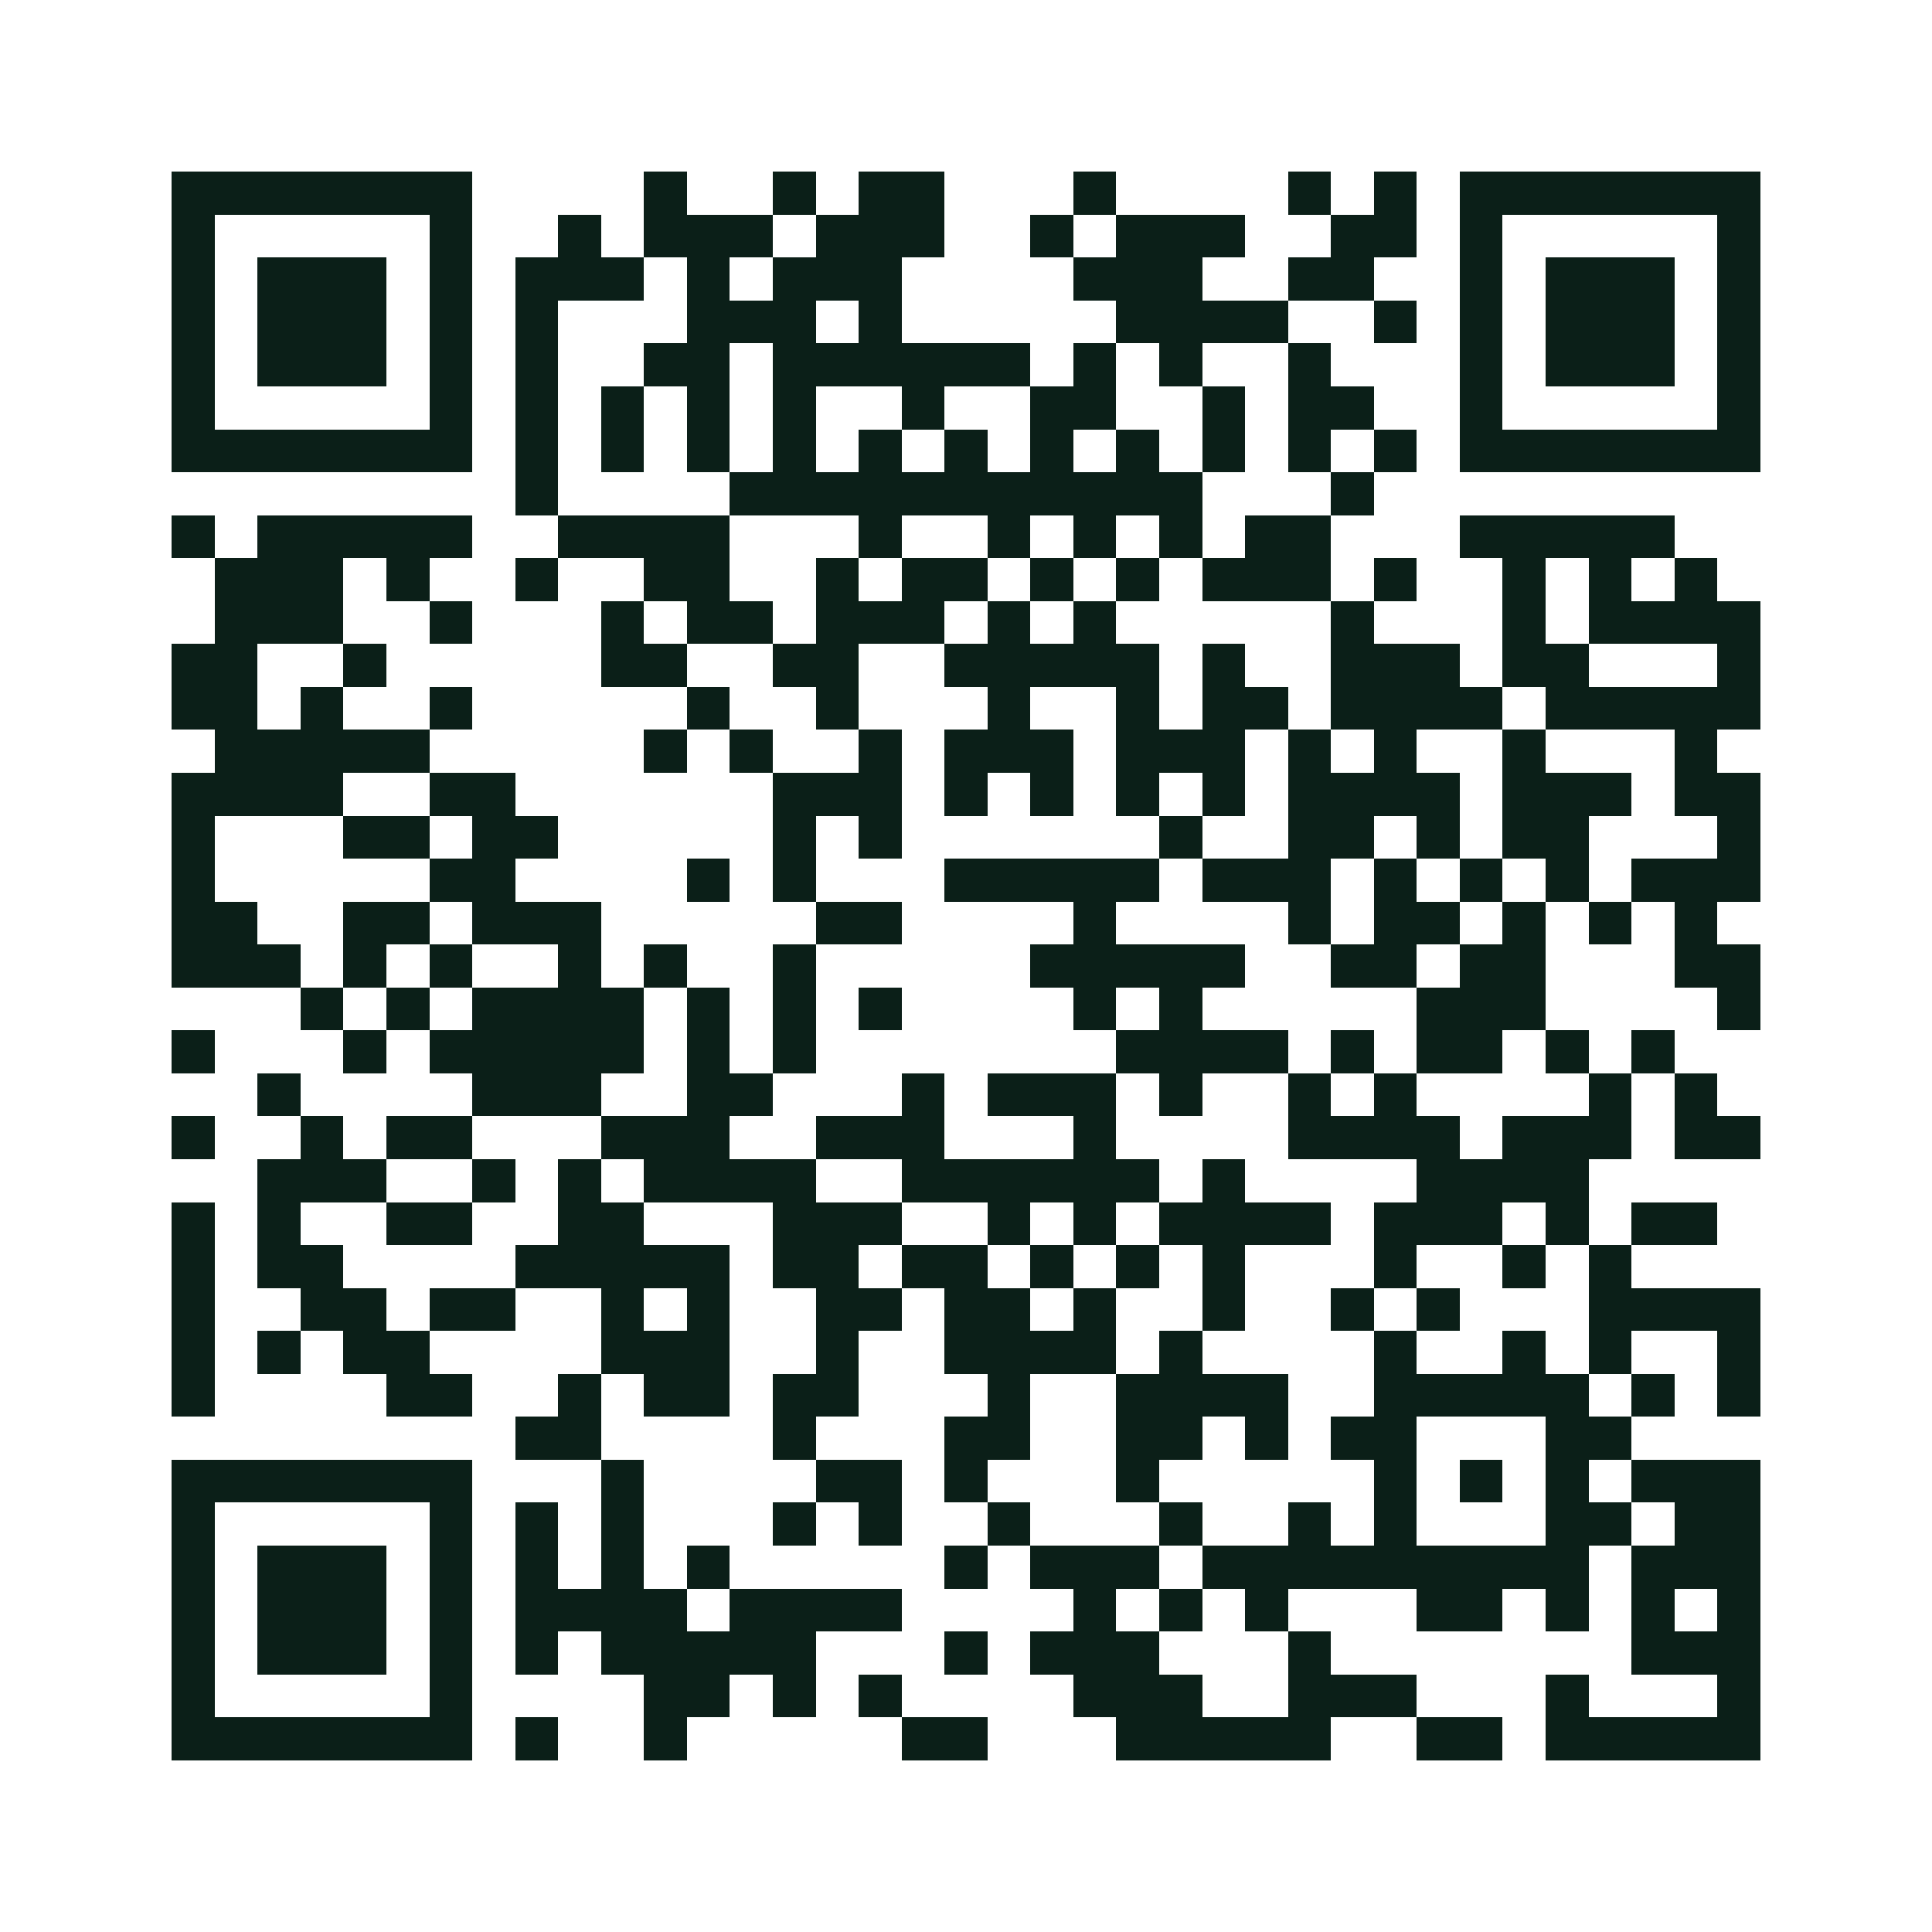
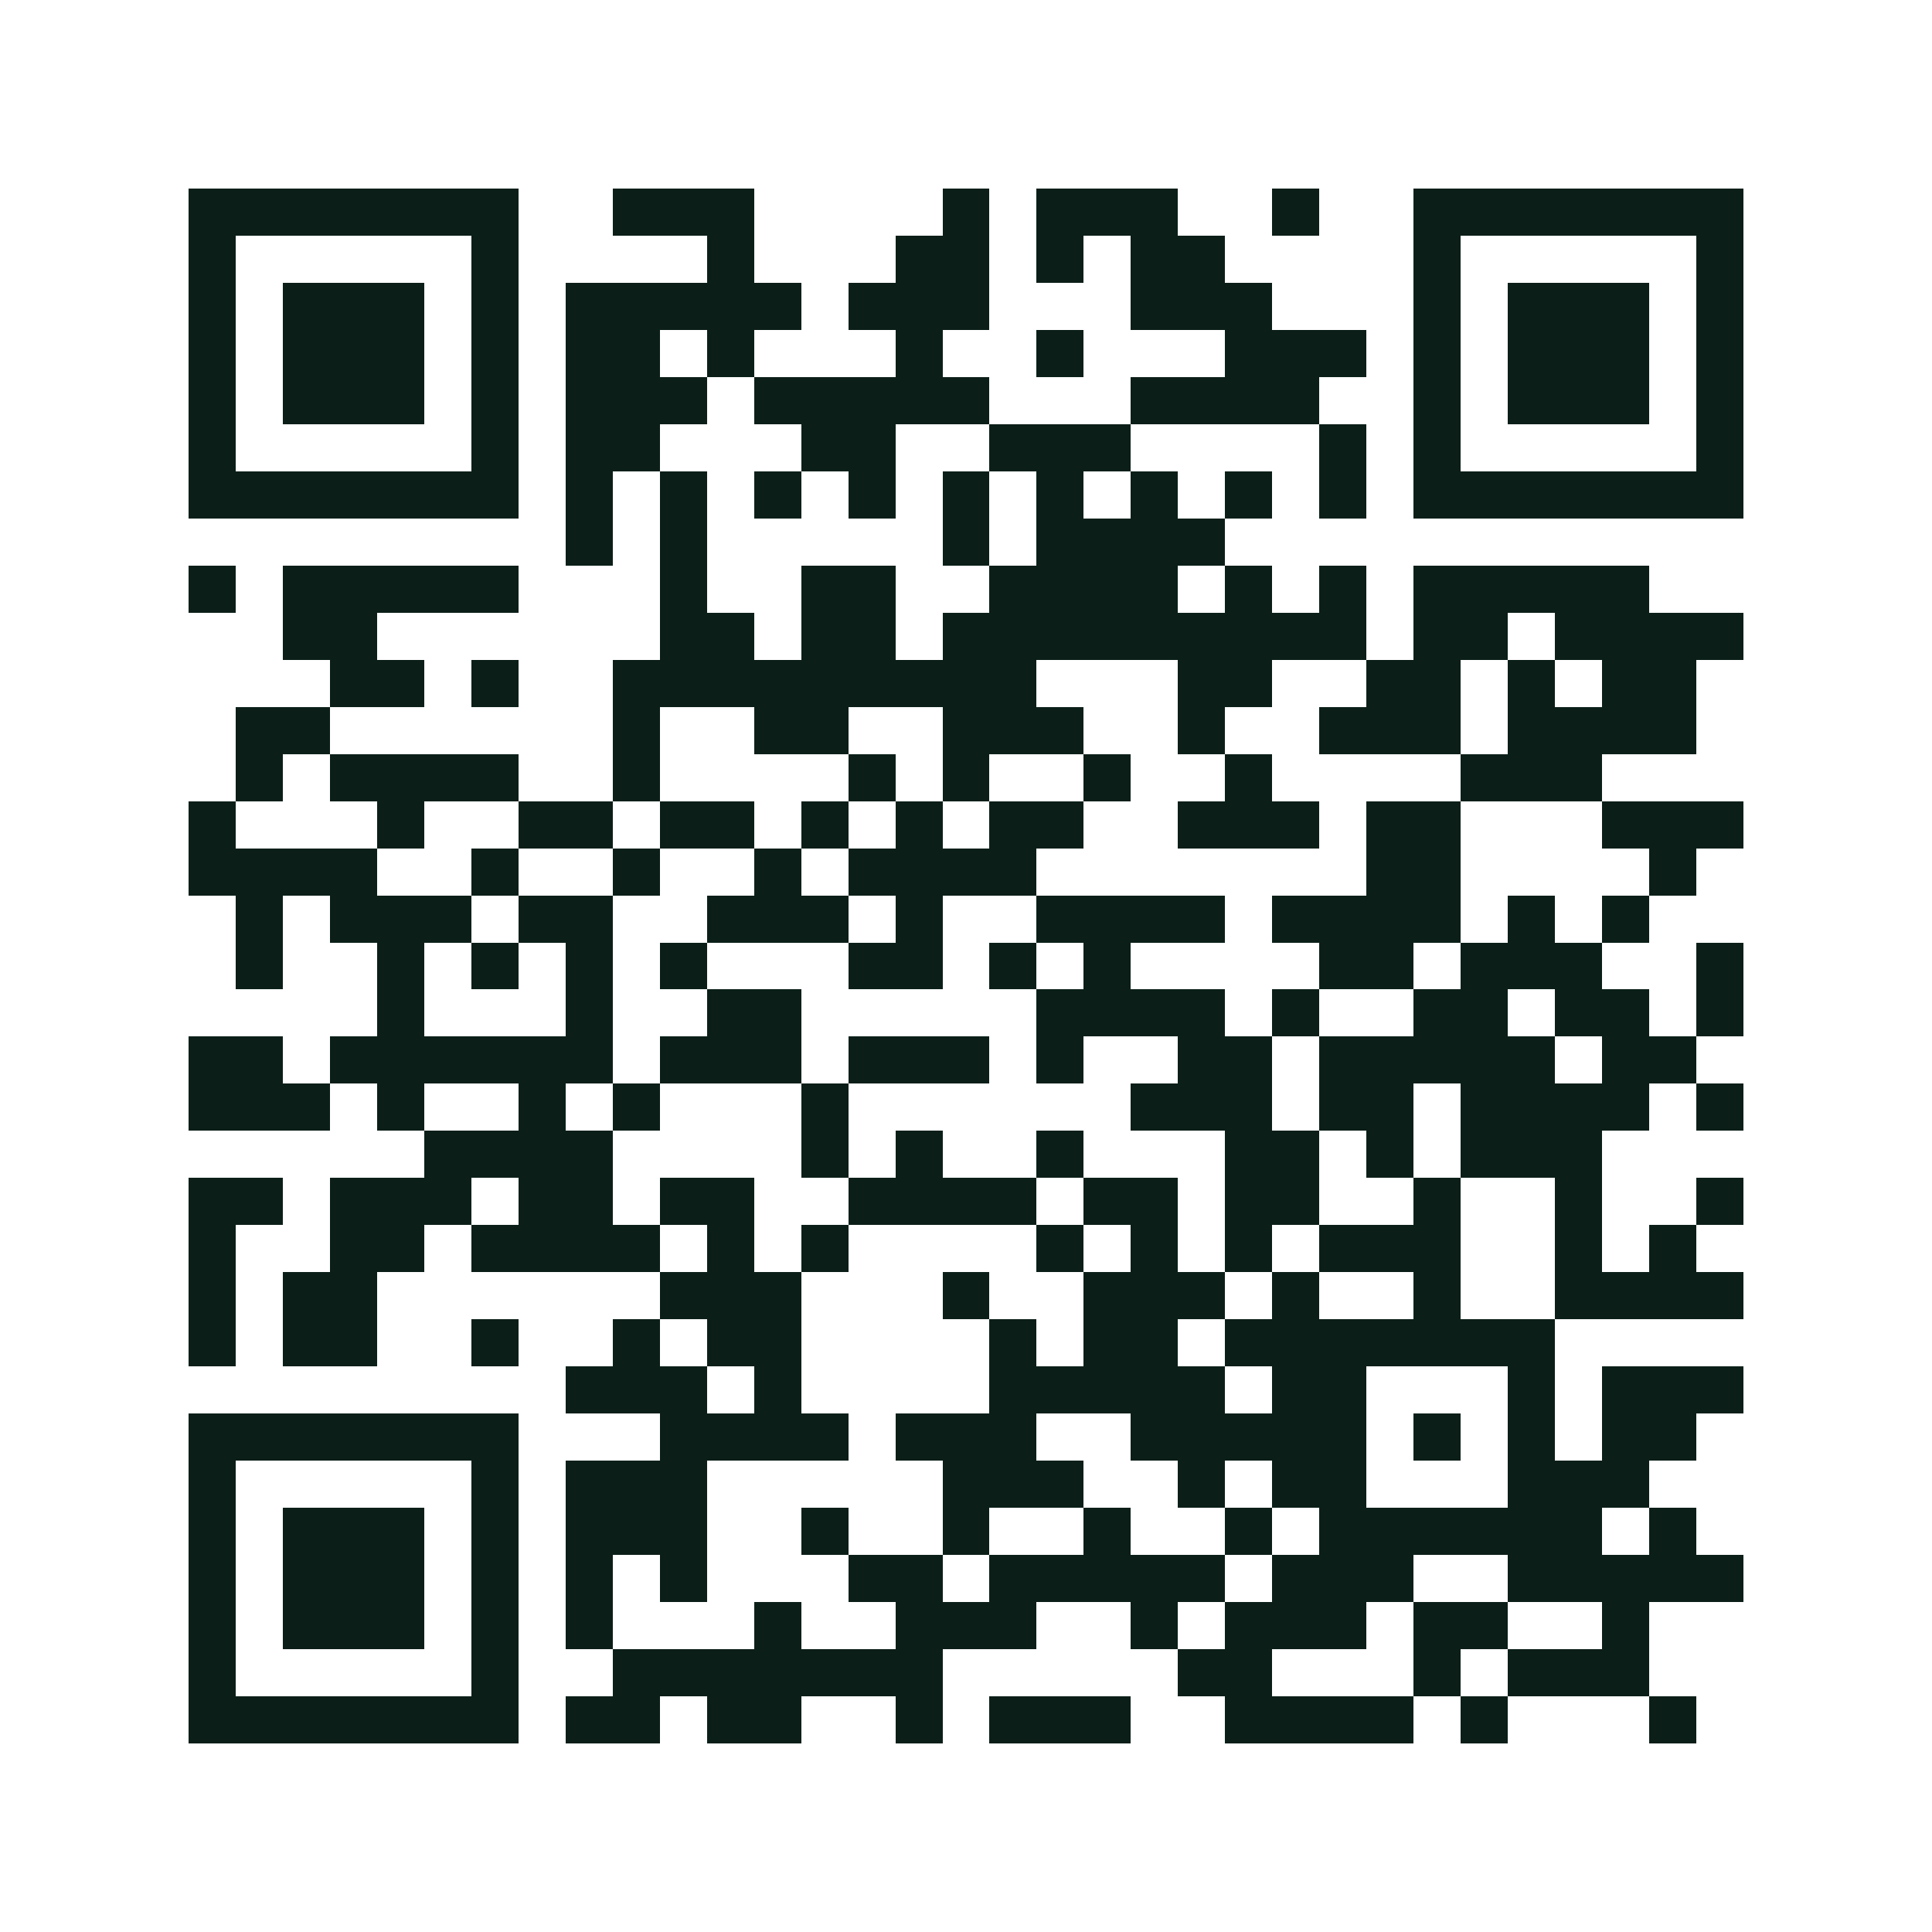
- <svg xmlns="http://www.w3.org/2000/svg" width="1200" height="1200" viewBox="0 0 45 45" shape-rendering="crispEdges">
-   <rect width="45" height="45" fill="#ffffff" />
-   <path d="M4,4h1v1h-1zM5,4h1v1h-1zM6,4h1v1h-1zM7,4h1v1h-1zM8,4h1v1h-1zM9,4h1v1h-1zM10,4h1v1h-1zM15,4h1v1h-1zM18,4h1v1h-1zM20,4h1v1h-1zM21,4h1v1h-1zM25,4h1v1h-1zM30,4h1v1h-1zM32,4h1v1h-1zM34,4h1v1h-1zM35,4h1v1h-1zM36,4h1v1h-1zM37,4h1v1h-1zM38,4h1v1h-1zM39,4h1v1h-1zM40,4h1v1h-1zM4,5h1v1h-1zM10,5h1v1h-1zM13,5h1v1h-1zM15,5h1v1h-1zM16,5h1v1h-1zM17,5h1v1h-1zM19,5h1v1h-1zM20,5h1v1h-1zM21,5h1v1h-1zM24,5h1v1h-1zM26,5h1v1h-1zM27,5h1v1h-1zM28,5h1v1h-1zM31,5h1v1h-1zM32,5h1v1h-1zM34,5h1v1h-1zM40,5h1v1h-1zM4,6h1v1h-1zM6,6h1v1h-1zM7,6h1v1h-1zM8,6h1v1h-1zM10,6h1v1h-1zM12,6h1v1h-1zM13,6h1v1h-1zM14,6h1v1h-1zM16,6h1v1h-1zM18,6h1v1h-1zM19,6h1v1h-1zM20,6h1v1h-1zM25,6h1v1h-1zM26,6h1v1h-1zM27,6h1v1h-1zM30,6h1v1h-1zM31,6h1v1h-1zM34,6h1v1h-1zM36,6h1v1h-1zM37,6h1v1h-1zM38,6h1v1h-1zM40,6h1v1h-1zM4,7h1v1h-1zM6,7h1v1h-1zM7,7h1v1h-1zM8,7h1v1h-1zM10,7h1v1h-1zM12,7h1v1h-1zM16,7h1v1h-1zM17,7h1v1h-1zM18,7h1v1h-1zM20,7h1v1h-1zM26,7h1v1h-1zM27,7h1v1h-1zM28,7h1v1h-1zM29,7h1v1h-1zM32,7h1v1h-1zM34,7h1v1h-1zM36,7h1v1h-1zM37,7h1v1h-1zM38,7h1v1h-1zM40,7h1v1h-1zM4,8h1v1h-1zM6,8h1v1h-1zM7,8h1v1h-1zM8,8h1v1h-1zM10,8h1v1h-1zM12,8h1v1h-1zM15,8h1v1h-1zM16,8h1v1h-1zM18,8h1v1h-1zM19,8h1v1h-1zM20,8h1v1h-1zM21,8h1v1h-1zM22,8h1v1h-1zM23,8h1v1h-1zM25,8h1v1h-1zM27,8h1v1h-1zM30,8h1v1h-1zM34,8h1v1h-1zM36,8h1v1h-1zM37,8h1v1h-1zM38,8h1v1h-1zM40,8h1v1h-1zM4,9h1v1h-1zM10,9h1v1h-1zM12,9h1v1h-1zM14,9h1v1h-1zM16,9h1v1h-1zM18,9h1v1h-1zM21,9h1v1h-1zM24,9h1v1h-1zM25,9h1v1h-1zM28,9h1v1h-1zM30,9h1v1h-1zM31,9h1v1h-1zM34,9h1v1h-1zM40,9h1v1h-1zM4,10h1v1h-1zM5,10h1v1h-1zM6,10h1v1h-1zM7,10h1v1h-1zM8,10h1v1h-1zM9,10h1v1h-1zM10,10h1v1h-1zM12,10h1v1h-1zM14,10h1v1h-1zM16,10h1v1h-1zM18,10h1v1h-1zM20,10h1v1h-1zM22,10h1v1h-1zM24,10h1v1h-1zM26,10h1v1h-1zM28,10h1v1h-1zM30,10h1v1h-1zM32,10h1v1h-1zM34,10h1v1h-1zM35,10h1v1h-1zM36,10h1v1h-1zM37,10h1v1h-1zM38,10h1v1h-1zM39,10h1v1h-1zM40,10h1v1h-1zM12,11h1v1h-1zM17,11h1v1h-1zM18,11h1v1h-1zM19,11h1v1h-1zM20,11h1v1h-1zM21,11h1v1h-1zM22,11h1v1h-1zM23,11h1v1h-1zM24,11h1v1h-1zM25,11h1v1h-1zM26,11h1v1h-1zM27,11h1v1h-1zM31,11h1v1h-1zM4,12h1v1h-1zM6,12h1v1h-1zM7,12h1v1h-1zM8,12h1v1h-1zM9,12h1v1h-1zM10,12h1v1h-1zM13,12h1v1h-1zM14,12h1v1h-1zM15,12h1v1h-1zM16,12h1v1h-1zM20,12h1v1h-1zM23,12h1v1h-1zM25,12h1v1h-1zM27,12h1v1h-1zM29,12h1v1h-1zM30,12h1v1h-1zM34,12h1v1h-1zM35,12h1v1h-1zM36,12h1v1h-1zM37,12h1v1h-1zM38,12h1v1h-1zM5,13h1v1h-1zM6,13h1v1h-1zM7,13h1v1h-1zM9,13h1v1h-1zM12,13h1v1h-1zM15,13h1v1h-1zM16,13h1v1h-1zM19,13h1v1h-1zM21,13h1v1h-1zM22,13h1v1h-1zM24,13h1v1h-1zM26,13h1v1h-1zM28,13h1v1h-1zM29,13h1v1h-1zM30,13h1v1h-1zM32,13h1v1h-1zM35,13h1v1h-1zM37,13h1v1h-1zM39,13h1v1h-1zM5,14h1v1h-1zM6,14h1v1h-1zM7,14h1v1h-1zM10,14h1v1h-1zM14,14h1v1h-1zM16,14h1v1h-1zM17,14h1v1h-1zM19,14h1v1h-1zM20,14h1v1h-1zM21,14h1v1h-1zM23,14h1v1h-1zM25,14h1v1h-1zM31,14h1v1h-1zM35,14h1v1h-1zM37,14h1v1h-1zM38,14h1v1h-1zM39,14h1v1h-1zM40,14h1v1h-1zM4,15h1v1h-1zM5,15h1v1h-1zM8,15h1v1h-1zM14,15h1v1h-1zM15,15h1v1h-1zM18,15h1v1h-1zM19,15h1v1h-1zM22,15h1v1h-1zM23,15h1v1h-1zM24,15h1v1h-1zM25,15h1v1h-1zM26,15h1v1h-1zM28,15h1v1h-1zM31,15h1v1h-1zM32,15h1v1h-1zM33,15h1v1h-1zM35,15h1v1h-1zM36,15h1v1h-1zM40,15h1v1h-1zM4,16h1v1h-1zM5,16h1v1h-1zM7,16h1v1h-1zM10,16h1v1h-1zM16,16h1v1h-1zM19,16h1v1h-1zM23,16h1v1h-1zM26,16h1v1h-1zM28,16h1v1h-1zM29,16h1v1h-1zM31,16h1v1h-1zM32,16h1v1h-1zM33,16h1v1h-1zM34,16h1v1h-1zM36,16h1v1h-1zM37,16h1v1h-1zM38,16h1v1h-1zM39,16h1v1h-1zM40,16h1v1h-1zM5,17h1v1h-1zM6,17h1v1h-1zM7,17h1v1h-1zM8,17h1v1h-1zM9,17h1v1h-1zM15,17h1v1h-1zM17,17h1v1h-1zM20,17h1v1h-1zM22,17h1v1h-1zM23,17h1v1h-1zM24,17h1v1h-1zM26,17h1v1h-1zM27,17h1v1h-1zM28,17h1v1h-1zM30,17h1v1h-1zM32,17h1v1h-1zM35,17h1v1h-1zM39,17h1v1h-1zM4,18h1v1h-1zM5,18h1v1h-1zM6,18h1v1h-1zM7,18h1v1h-1zM10,18h1v1h-1zM11,18h1v1h-1zM18,18h1v1h-1zM19,18h1v1h-1zM20,18h1v1h-1zM22,18h1v1h-1zM24,18h1v1h-1zM26,18h1v1h-1zM28,18h1v1h-1zM30,18h1v1h-1zM31,18h1v1h-1zM32,18h1v1h-1zM33,18h1v1h-1zM35,18h1v1h-1zM36,18h1v1h-1zM37,18h1v1h-1zM39,18h1v1h-1zM40,18h1v1h-1zM4,19h1v1h-1zM8,19h1v1h-1zM9,19h1v1h-1zM11,19h1v1h-1zM12,19h1v1h-1zM18,19h1v1h-1zM20,19h1v1h-1zM27,19h1v1h-1zM30,19h1v1h-1zM31,19h1v1h-1zM33,19h1v1h-1zM35,19h1v1h-1zM36,19h1v1h-1zM40,19h1v1h-1zM4,20h1v1h-1zM10,20h1v1h-1zM11,20h1v1h-1zM16,20h1v1h-1zM18,20h1v1h-1zM22,20h1v1h-1zM23,20h1v1h-1zM24,20h1v1h-1zM25,20h1v1h-1zM26,20h1v1h-1zM28,20h1v1h-1zM29,20h1v1h-1zM30,20h1v1h-1zM32,20h1v1h-1zM34,20h1v1h-1zM36,20h1v1h-1zM38,20h1v1h-1zM39,20h1v1h-1zM40,20h1v1h-1zM4,21h1v1h-1zM5,21h1v1h-1zM8,21h1v1h-1zM9,21h1v1h-1zM11,21h1v1h-1zM12,21h1v1h-1zM13,21h1v1h-1zM19,21h1v1h-1zM20,21h1v1h-1zM25,21h1v1h-1zM30,21h1v1h-1zM32,21h1v1h-1zM33,21h1v1h-1zM35,21h1v1h-1zM37,21h1v1h-1zM39,21h1v1h-1zM4,22h1v1h-1zM5,22h1v1h-1zM6,22h1v1h-1zM8,22h1v1h-1zM10,22h1v1h-1zM13,22h1v1h-1zM15,22h1v1h-1zM18,22h1v1h-1zM24,22h1v1h-1zM25,22h1v1h-1zM26,22h1v1h-1zM27,22h1v1h-1zM28,22h1v1h-1zM31,22h1v1h-1zM32,22h1v1h-1zM34,22h1v1h-1zM35,22h1v1h-1zM39,22h1v1h-1zM40,22h1v1h-1zM7,23h1v1h-1zM9,23h1v1h-1zM11,23h1v1h-1zM12,23h1v1h-1zM13,23h1v1h-1zM14,23h1v1h-1zM16,23h1v1h-1zM18,23h1v1h-1zM20,23h1v1h-1zM25,23h1v1h-1zM27,23h1v1h-1zM33,23h1v1h-1zM34,23h1v1h-1zM35,23h1v1h-1zM40,23h1v1h-1zM4,24h1v1h-1zM8,24h1v1h-1zM10,24h1v1h-1zM11,24h1v1h-1zM12,24h1v1h-1zM13,24h1v1h-1zM14,24h1v1h-1zM16,24h1v1h-1zM18,24h1v1h-1zM26,24h1v1h-1zM27,24h1v1h-1zM28,24h1v1h-1zM29,24h1v1h-1zM31,24h1v1h-1zM33,24h1v1h-1zM34,24h1v1h-1zM36,24h1v1h-1zM38,24h1v1h-1zM6,25h1v1h-1zM11,25h1v1h-1zM12,25h1v1h-1zM13,25h1v1h-1zM16,25h1v1h-1zM17,25h1v1h-1zM21,25h1v1h-1zM23,25h1v1h-1zM24,25h1v1h-1zM25,25h1v1h-1zM27,25h1v1h-1zM30,25h1v1h-1zM32,25h1v1h-1zM37,25h1v1h-1zM39,25h1v1h-1zM4,26h1v1h-1zM7,26h1v1h-1zM9,26h1v1h-1zM10,26h1v1h-1zM14,26h1v1h-1zM15,26h1v1h-1zM16,26h1v1h-1zM19,26h1v1h-1zM20,26h1v1h-1zM21,26h1v1h-1zM25,26h1v1h-1zM30,26h1v1h-1zM31,26h1v1h-1zM32,26h1v1h-1zM33,26h1v1h-1zM35,26h1v1h-1zM36,26h1v1h-1zM37,26h1v1h-1zM39,26h1v1h-1zM40,26h1v1h-1zM6,27h1v1h-1zM7,27h1v1h-1zM8,27h1v1h-1zM11,27h1v1h-1zM13,27h1v1h-1zM15,27h1v1h-1zM16,27h1v1h-1zM17,27h1v1h-1zM18,27h1v1h-1zM21,27h1v1h-1zM22,27h1v1h-1zM23,27h1v1h-1zM24,27h1v1h-1zM25,27h1v1h-1zM26,27h1v1h-1zM28,27h1v1h-1zM33,27h1v1h-1zM34,27h1v1h-1zM35,27h1v1h-1zM36,27h1v1h-1zM4,28h1v1h-1zM6,28h1v1h-1zM9,28h1v1h-1zM10,28h1v1h-1zM13,28h1v1h-1zM14,28h1v1h-1zM18,28h1v1h-1zM19,28h1v1h-1zM20,28h1v1h-1zM23,28h1v1h-1zM25,28h1v1h-1zM27,28h1v1h-1zM28,28h1v1h-1zM29,28h1v1h-1zM30,28h1v1h-1zM32,28h1v1h-1zM33,28h1v1h-1zM34,28h1v1h-1zM36,28h1v1h-1zM38,28h1v1h-1zM39,28h1v1h-1zM4,29h1v1h-1zM6,29h1v1h-1zM7,29h1v1h-1zM12,29h1v1h-1zM13,29h1v1h-1zM14,29h1v1h-1zM15,29h1v1h-1zM16,29h1v1h-1zM18,29h1v1h-1zM19,29h1v1h-1zM21,29h1v1h-1zM22,29h1v1h-1zM24,29h1v1h-1zM26,29h1v1h-1zM28,29h1v1h-1zM32,29h1v1h-1zM35,29h1v1h-1zM37,29h1v1h-1zM4,30h1v1h-1zM7,30h1v1h-1zM8,30h1v1h-1zM10,30h1v1h-1zM11,30h1v1h-1zM14,30h1v1h-1zM16,30h1v1h-1zM19,30h1v1h-1zM20,30h1v1h-1zM22,30h1v1h-1zM23,30h1v1h-1zM25,30h1v1h-1zM28,30h1v1h-1zM31,30h1v1h-1zM33,30h1v1h-1zM37,30h1v1h-1zM38,30h1v1h-1zM39,30h1v1h-1zM40,30h1v1h-1zM4,31h1v1h-1zM6,31h1v1h-1zM8,31h1v1h-1zM9,31h1v1h-1zM14,31h1v1h-1zM15,31h1v1h-1zM16,31h1v1h-1zM19,31h1v1h-1zM22,31h1v1h-1zM23,31h1v1h-1zM24,31h1v1h-1zM25,31h1v1h-1zM27,31h1v1h-1zM32,31h1v1h-1zM35,31h1v1h-1zM37,31h1v1h-1zM40,31h1v1h-1zM4,32h1v1h-1zM9,32h1v1h-1zM10,32h1v1h-1zM13,32h1v1h-1zM15,32h1v1h-1zM16,32h1v1h-1zM18,32h1v1h-1zM19,32h1v1h-1zM23,32h1v1h-1zM26,32h1v1h-1zM27,32h1v1h-1zM28,32h1v1h-1zM29,32h1v1h-1zM32,32h1v1h-1zM33,32h1v1h-1zM34,32h1v1h-1zM35,32h1v1h-1zM36,32h1v1h-1zM38,32h1v1h-1zM40,32h1v1h-1zM12,33h1v1h-1zM13,33h1v1h-1zM18,33h1v1h-1zM22,33h1v1h-1zM23,33h1v1h-1zM26,33h1v1h-1zM27,33h1v1h-1zM29,33h1v1h-1zM31,33h1v1h-1zM32,33h1v1h-1zM36,33h1v1h-1zM37,33h1v1h-1zM4,34h1v1h-1zM5,34h1v1h-1zM6,34h1v1h-1zM7,34h1v1h-1zM8,34h1v1h-1zM9,34h1v1h-1zM10,34h1v1h-1zM14,34h1v1h-1zM19,34h1v1h-1zM20,34h1v1h-1zM22,34h1v1h-1zM26,34h1v1h-1zM32,34h1v1h-1zM34,34h1v1h-1zM36,34h1v1h-1zM38,34h1v1h-1zM39,34h1v1h-1zM40,34h1v1h-1zM4,35h1v1h-1zM10,35h1v1h-1zM12,35h1v1h-1zM14,35h1v1h-1zM18,35h1v1h-1zM20,35h1v1h-1zM23,35h1v1h-1zM27,35h1v1h-1zM30,35h1v1h-1zM32,35h1v1h-1zM36,35h1v1h-1zM37,35h1v1h-1zM39,35h1v1h-1zM40,35h1v1h-1zM4,36h1v1h-1zM6,36h1v1h-1zM7,36h1v1h-1zM8,36h1v1h-1zM10,36h1v1h-1zM12,36h1v1h-1zM14,36h1v1h-1zM16,36h1v1h-1zM22,36h1v1h-1zM24,36h1v1h-1zM25,36h1v1h-1zM26,36h1v1h-1zM28,36h1v1h-1zM29,36h1v1h-1zM30,36h1v1h-1zM31,36h1v1h-1zM32,36h1v1h-1zM33,36h1v1h-1zM34,36h1v1h-1zM35,36h1v1h-1zM36,36h1v1h-1zM38,36h1v1h-1zM39,36h1v1h-1zM40,36h1v1h-1zM4,37h1v1h-1zM6,37h1v1h-1zM7,37h1v1h-1zM8,37h1v1h-1zM10,37h1v1h-1zM12,37h1v1h-1zM13,37h1v1h-1zM14,37h1v1h-1zM15,37h1v1h-1zM17,37h1v1h-1zM18,37h1v1h-1zM19,37h1v1h-1zM20,37h1v1h-1zM25,37h1v1h-1zM27,37h1v1h-1zM29,37h1v1h-1zM33,37h1v1h-1zM34,37h1v1h-1zM36,37h1v1h-1zM38,37h1v1h-1zM40,37h1v1h-1zM4,38h1v1h-1zM6,38h1v1h-1zM7,38h1v1h-1zM8,38h1v1h-1zM10,38h1v1h-1zM12,38h1v1h-1zM14,38h1v1h-1zM15,38h1v1h-1zM16,38h1v1h-1zM17,38h1v1h-1zM18,38h1v1h-1zM22,38h1v1h-1zM24,38h1v1h-1zM25,38h1v1h-1zM26,38h1v1h-1zM30,38h1v1h-1zM38,38h1v1h-1zM39,38h1v1h-1zM40,38h1v1h-1zM4,39h1v1h-1zM10,39h1v1h-1zM15,39h1v1h-1zM16,39h1v1h-1zM18,39h1v1h-1zM20,39h1v1h-1zM25,39h1v1h-1zM26,39h1v1h-1zM27,39h1v1h-1zM30,39h1v1h-1zM31,39h1v1h-1zM32,39h1v1h-1zM36,39h1v1h-1zM40,39h1v1h-1zM4,40h1v1h-1zM5,40h1v1h-1zM6,40h1v1h-1zM7,40h1v1h-1zM8,40h1v1h-1zM9,40h1v1h-1zM10,40h1v1h-1zM12,40h1v1h-1zM15,40h1v1h-1zM21,40h1v1h-1zM22,40h1v1h-1zM26,40h1v1h-1zM27,40h1v1h-1zM28,40h1v1h-1zM29,40h1v1h-1zM30,40h1v1h-1zM33,40h1v1h-1zM34,40h1v1h-1zM36,40h1v1h-1zM37,40h1v1h-1zM38,40h1v1h-1zM39,40h1v1h-1zM40,40h1v1h-1z" fill="#0b1f18" />
+ <svg xmlns="http://www.w3.org/2000/svg" width="1200" height="1200" viewBox="0 0 41 41" shape-rendering="crispEdges">
+   <rect width="41" height="41" fill="#ffffff" />
+   <path d="M4,4h1v1h-1zM5,4h1v1h-1zM6,4h1v1h-1zM7,4h1v1h-1zM8,4h1v1h-1zM9,4h1v1h-1zM10,4h1v1h-1zM13,4h1v1h-1zM14,4h1v1h-1zM15,4h1v1h-1zM20,4h1v1h-1zM22,4h1v1h-1zM23,4h1v1h-1zM24,4h1v1h-1zM27,4h1v1h-1zM30,4h1v1h-1zM31,4h1v1h-1zM32,4h1v1h-1zM33,4h1v1h-1zM34,4h1v1h-1zM35,4h1v1h-1zM36,4h1v1h-1zM4,5h1v1h-1zM10,5h1v1h-1zM15,5h1v1h-1zM19,5h1v1h-1zM20,5h1v1h-1zM22,5h1v1h-1zM24,5h1v1h-1zM25,5h1v1h-1zM30,5h1v1h-1zM36,5h1v1h-1zM4,6h1v1h-1zM6,6h1v1h-1zM7,6h1v1h-1zM8,6h1v1h-1zM10,6h1v1h-1zM12,6h1v1h-1zM13,6h1v1h-1zM14,6h1v1h-1zM15,6h1v1h-1zM16,6h1v1h-1zM18,6h1v1h-1zM19,6h1v1h-1zM20,6h1v1h-1zM24,6h1v1h-1zM25,6h1v1h-1zM26,6h1v1h-1zM30,6h1v1h-1zM32,6h1v1h-1zM33,6h1v1h-1zM34,6h1v1h-1zM36,6h1v1h-1zM4,7h1v1h-1zM6,7h1v1h-1zM7,7h1v1h-1zM8,7h1v1h-1zM10,7h1v1h-1zM12,7h1v1h-1zM13,7h1v1h-1zM15,7h1v1h-1zM19,7h1v1h-1zM22,7h1v1h-1zM26,7h1v1h-1zM27,7h1v1h-1zM28,7h1v1h-1zM30,7h1v1h-1zM32,7h1v1h-1zM33,7h1v1h-1zM34,7h1v1h-1zM36,7h1v1h-1zM4,8h1v1h-1zM6,8h1v1h-1zM7,8h1v1h-1zM8,8h1v1h-1zM10,8h1v1h-1zM12,8h1v1h-1zM13,8h1v1h-1zM14,8h1v1h-1zM16,8h1v1h-1zM17,8h1v1h-1zM18,8h1v1h-1zM19,8h1v1h-1zM20,8h1v1h-1zM24,8h1v1h-1zM25,8h1v1h-1zM26,8h1v1h-1zM27,8h1v1h-1zM30,8h1v1h-1zM32,8h1v1h-1zM33,8h1v1h-1zM34,8h1v1h-1zM36,8h1v1h-1zM4,9h1v1h-1zM10,9h1v1h-1zM12,9h1v1h-1zM13,9h1v1h-1zM17,9h1v1h-1zM18,9h1v1h-1zM21,9h1v1h-1zM22,9h1v1h-1zM23,9h1v1h-1zM28,9h1v1h-1zM30,9h1v1h-1zM36,9h1v1h-1zM4,10h1v1h-1zM5,10h1v1h-1zM6,10h1v1h-1zM7,10h1v1h-1zM8,10h1v1h-1zM9,10h1v1h-1zM10,10h1v1h-1zM12,10h1v1h-1zM14,10h1v1h-1zM16,10h1v1h-1zM18,10h1v1h-1zM20,10h1v1h-1zM22,10h1v1h-1zM24,10h1v1h-1zM26,10h1v1h-1zM28,10h1v1h-1zM30,10h1v1h-1zM31,10h1v1h-1zM32,10h1v1h-1zM33,10h1v1h-1zM34,10h1v1h-1zM35,10h1v1h-1zM36,10h1v1h-1zM12,11h1v1h-1zM14,11h1v1h-1zM20,11h1v1h-1zM22,11h1v1h-1zM23,11h1v1h-1zM24,11h1v1h-1zM25,11h1v1h-1zM4,12h1v1h-1zM6,12h1v1h-1zM7,12h1v1h-1zM8,12h1v1h-1zM9,12h1v1h-1zM10,12h1v1h-1zM14,12h1v1h-1zM17,12h1v1h-1zM18,12h1v1h-1zM21,12h1v1h-1zM22,12h1v1h-1zM23,12h1v1h-1zM24,12h1v1h-1zM26,12h1v1h-1zM28,12h1v1h-1zM30,12h1v1h-1zM31,12h1v1h-1zM32,12h1v1h-1zM33,12h1v1h-1zM34,12h1v1h-1zM6,13h1v1h-1zM7,13h1v1h-1zM14,13h1v1h-1zM15,13h1v1h-1zM17,13h1v1h-1zM18,13h1v1h-1zM20,13h1v1h-1zM21,13h1v1h-1zM22,13h1v1h-1zM23,13h1v1h-1zM24,13h1v1h-1zM25,13h1v1h-1zM26,13h1v1h-1zM27,13h1v1h-1zM28,13h1v1h-1zM30,13h1v1h-1zM31,13h1v1h-1zM33,13h1v1h-1zM34,13h1v1h-1zM35,13h1v1h-1zM36,13h1v1h-1zM7,14h1v1h-1zM8,14h1v1h-1zM10,14h1v1h-1zM13,14h1v1h-1zM14,14h1v1h-1zM15,14h1v1h-1zM16,14h1v1h-1zM17,14h1v1h-1zM18,14h1v1h-1zM19,14h1v1h-1zM20,14h1v1h-1zM21,14h1v1h-1zM25,14h1v1h-1zM26,14h1v1h-1zM29,14h1v1h-1zM30,14h1v1h-1zM32,14h1v1h-1zM34,14h1v1h-1zM35,14h1v1h-1zM5,15h1v1h-1zM6,15h1v1h-1zM13,15h1v1h-1zM16,15h1v1h-1zM17,15h1v1h-1zM20,15h1v1h-1zM21,15h1v1h-1zM22,15h1v1h-1zM25,15h1v1h-1zM28,15h1v1h-1zM29,15h1v1h-1zM30,15h1v1h-1zM32,15h1v1h-1zM33,15h1v1h-1zM34,15h1v1h-1zM35,15h1v1h-1zM5,16h1v1h-1zM7,16h1v1h-1zM8,16h1v1h-1zM9,16h1v1h-1zM10,16h1v1h-1zM13,16h1v1h-1zM18,16h1v1h-1zM20,16h1v1h-1zM23,16h1v1h-1zM26,16h1v1h-1zM31,16h1v1h-1zM32,16h1v1h-1zM33,16h1v1h-1zM4,17h1v1h-1zM8,17h1v1h-1zM11,17h1v1h-1zM12,17h1v1h-1zM14,17h1v1h-1zM15,17h1v1h-1zM17,17h1v1h-1zM19,17h1v1h-1zM21,17h1v1h-1zM22,17h1v1h-1zM25,17h1v1h-1zM26,17h1v1h-1zM27,17h1v1h-1zM29,17h1v1h-1zM30,17h1v1h-1zM34,17h1v1h-1zM35,17h1v1h-1zM36,17h1v1h-1zM4,18h1v1h-1zM5,18h1v1h-1zM6,18h1v1h-1zM7,18h1v1h-1zM10,18h1v1h-1zM13,18h1v1h-1zM16,18h1v1h-1zM18,18h1v1h-1zM19,18h1v1h-1zM20,18h1v1h-1zM21,18h1v1h-1zM29,18h1v1h-1zM30,18h1v1h-1zM35,18h1v1h-1zM5,19h1v1h-1zM7,19h1v1h-1zM8,19h1v1h-1zM9,19h1v1h-1zM11,19h1v1h-1zM12,19h1v1h-1zM15,19h1v1h-1zM16,19h1v1h-1zM17,19h1v1h-1zM19,19h1v1h-1zM22,19h1v1h-1zM23,19h1v1h-1zM24,19h1v1h-1zM25,19h1v1h-1zM27,19h1v1h-1zM28,19h1v1h-1zM29,19h1v1h-1zM30,19h1v1h-1zM32,19h1v1h-1zM34,19h1v1h-1zM5,20h1v1h-1zM8,20h1v1h-1zM10,20h1v1h-1zM12,20h1v1h-1zM14,20h1v1h-1zM18,20h1v1h-1zM19,20h1v1h-1zM21,20h1v1h-1zM23,20h1v1h-1zM28,20h1v1h-1zM29,20h1v1h-1zM31,20h1v1h-1zM32,20h1v1h-1zM33,20h1v1h-1zM36,20h1v1h-1zM8,21h1v1h-1zM12,21h1v1h-1zM15,21h1v1h-1zM16,21h1v1h-1zM22,21h1v1h-1zM23,21h1v1h-1zM24,21h1v1h-1zM25,21h1v1h-1zM27,21h1v1h-1zM30,21h1v1h-1zM31,21h1v1h-1zM33,21h1v1h-1zM34,21h1v1h-1zM36,21h1v1h-1zM4,22h1v1h-1zM5,22h1v1h-1zM7,22h1v1h-1zM8,22h1v1h-1zM9,22h1v1h-1zM10,22h1v1h-1zM11,22h1v1h-1zM12,22h1v1h-1zM14,22h1v1h-1zM15,22h1v1h-1zM16,22h1v1h-1zM18,22h1v1h-1zM19,22h1v1h-1zM20,22h1v1h-1zM22,22h1v1h-1zM25,22h1v1h-1zM26,22h1v1h-1zM28,22h1v1h-1zM29,22h1v1h-1zM30,22h1v1h-1zM31,22h1v1h-1zM32,22h1v1h-1zM34,22h1v1h-1zM35,22h1v1h-1zM4,23h1v1h-1zM5,23h1v1h-1zM6,23h1v1h-1zM8,23h1v1h-1zM11,23h1v1h-1zM13,23h1v1h-1zM17,23h1v1h-1zM24,23h1v1h-1zM25,23h1v1h-1zM26,23h1v1h-1zM28,23h1v1h-1zM29,23h1v1h-1zM31,23h1v1h-1zM32,23h1v1h-1zM33,23h1v1h-1zM34,23h1v1h-1zM36,23h1v1h-1zM9,24h1v1h-1zM10,24h1v1h-1zM11,24h1v1h-1zM12,24h1v1h-1zM17,24h1v1h-1zM19,24h1v1h-1zM22,24h1v1h-1zM26,24h1v1h-1zM27,24h1v1h-1zM29,24h1v1h-1zM31,24h1v1h-1zM32,24h1v1h-1zM33,24h1v1h-1zM4,25h1v1h-1zM5,25h1v1h-1zM7,25h1v1h-1zM8,25h1v1h-1zM9,25h1v1h-1zM11,25h1v1h-1zM12,25h1v1h-1zM14,25h1v1h-1zM15,25h1v1h-1zM18,25h1v1h-1zM19,25h1v1h-1zM20,25h1v1h-1zM21,25h1v1h-1zM23,25h1v1h-1zM24,25h1v1h-1zM26,25h1v1h-1zM27,25h1v1h-1zM30,25h1v1h-1zM33,25h1v1h-1zM36,25h1v1h-1zM4,26h1v1h-1zM7,26h1v1h-1zM8,26h1v1h-1zM10,26h1v1h-1zM11,26h1v1h-1zM12,26h1v1h-1zM13,26h1v1h-1zM15,26h1v1h-1zM17,26h1v1h-1zM22,26h1v1h-1zM24,26h1v1h-1zM26,26h1v1h-1zM28,26h1v1h-1zM29,26h1v1h-1zM30,26h1v1h-1zM33,26h1v1h-1zM35,26h1v1h-1zM4,27h1v1h-1zM6,27h1v1h-1zM7,27h1v1h-1zM14,27h1v1h-1zM15,27h1v1h-1zM16,27h1v1h-1zM20,27h1v1h-1zM23,27h1v1h-1zM24,27h1v1h-1zM25,27h1v1h-1zM27,27h1v1h-1zM30,27h1v1h-1zM33,27h1v1h-1zM34,27h1v1h-1zM35,27h1v1h-1zM36,27h1v1h-1zM4,28h1v1h-1zM6,28h1v1h-1zM7,28h1v1h-1zM10,28h1v1h-1zM13,28h1v1h-1zM15,28h1v1h-1zM16,28h1v1h-1zM21,28h1v1h-1zM23,28h1v1h-1zM24,28h1v1h-1zM26,28h1v1h-1zM27,28h1v1h-1zM28,28h1v1h-1zM29,28h1v1h-1zM30,28h1v1h-1zM31,28h1v1h-1zM32,28h1v1h-1zM12,29h1v1h-1zM13,29h1v1h-1zM14,29h1v1h-1zM16,29h1v1h-1zM21,29h1v1h-1zM22,29h1v1h-1zM23,29h1v1h-1zM24,29h1v1h-1zM25,29h1v1h-1zM27,29h1v1h-1zM28,29h1v1h-1zM32,29h1v1h-1zM34,29h1v1h-1zM35,29h1v1h-1zM36,29h1v1h-1zM4,30h1v1h-1zM5,30h1v1h-1zM6,30h1v1h-1zM7,30h1v1h-1zM8,30h1v1h-1zM9,30h1v1h-1zM10,30h1v1h-1zM14,30h1v1h-1zM15,30h1v1h-1zM16,30h1v1h-1zM17,30h1v1h-1zM19,30h1v1h-1zM20,30h1v1h-1zM21,30h1v1h-1zM24,30h1v1h-1zM25,30h1v1h-1zM26,30h1v1h-1zM27,30h1v1h-1zM28,30h1v1h-1zM30,30h1v1h-1zM32,30h1v1h-1zM34,30h1v1h-1zM35,30h1v1h-1zM4,31h1v1h-1zM10,31h1v1h-1zM12,31h1v1h-1zM13,31h1v1h-1zM14,31h1v1h-1zM20,31h1v1h-1zM21,31h1v1h-1zM22,31h1v1h-1zM25,31h1v1h-1zM27,31h1v1h-1zM28,31h1v1h-1zM32,31h1v1h-1zM33,31h1v1h-1zM34,31h1v1h-1zM4,32h1v1h-1zM6,32h1v1h-1zM7,32h1v1h-1zM8,32h1v1h-1zM10,32h1v1h-1zM12,32h1v1h-1zM13,32h1v1h-1zM14,32h1v1h-1zM17,32h1v1h-1zM20,32h1v1h-1zM23,32h1v1h-1zM26,32h1v1h-1zM28,32h1v1h-1zM29,32h1v1h-1zM30,32h1v1h-1zM31,32h1v1h-1zM32,32h1v1h-1zM33,32h1v1h-1zM35,32h1v1h-1zM4,33h1v1h-1zM6,33h1v1h-1zM7,33h1v1h-1zM8,33h1v1h-1zM10,33h1v1h-1zM12,33h1v1h-1zM14,33h1v1h-1zM18,33h1v1h-1zM19,33h1v1h-1zM21,33h1v1h-1zM22,33h1v1h-1zM23,33h1v1h-1zM24,33h1v1h-1zM25,33h1v1h-1zM27,33h1v1h-1zM28,33h1v1h-1zM29,33h1v1h-1zM32,33h1v1h-1zM33,33h1v1h-1zM34,33h1v1h-1zM35,33h1v1h-1zM36,33h1v1h-1zM4,34h1v1h-1zM6,34h1v1h-1zM7,34h1v1h-1zM8,34h1v1h-1zM10,34h1v1h-1zM12,34h1v1h-1zM16,34h1v1h-1zM19,34h1v1h-1zM20,34h1v1h-1zM21,34h1v1h-1zM24,34h1v1h-1zM26,34h1v1h-1zM27,34h1v1h-1zM28,34h1v1h-1zM30,34h1v1h-1zM31,34h1v1h-1zM34,34h1v1h-1zM4,35h1v1h-1zM10,35h1v1h-1zM13,35h1v1h-1zM14,35h1v1h-1zM15,35h1v1h-1zM16,35h1v1h-1zM17,35h1v1h-1zM18,35h1v1h-1zM19,35h1v1h-1zM25,35h1v1h-1zM26,35h1v1h-1zM30,35h1v1h-1zM32,35h1v1h-1zM33,35h1v1h-1zM34,35h1v1h-1zM4,36h1v1h-1zM5,36h1v1h-1zM6,36h1v1h-1zM7,36h1v1h-1zM8,36h1v1h-1zM9,36h1v1h-1zM10,36h1v1h-1zM12,36h1v1h-1zM13,36h1v1h-1zM15,36h1v1h-1zM16,36h1v1h-1zM19,36h1v1h-1zM21,36h1v1h-1zM22,36h1v1h-1zM23,36h1v1h-1zM26,36h1v1h-1zM27,36h1v1h-1zM28,36h1v1h-1zM29,36h1v1h-1zM31,36h1v1h-1zM35,36h1v1h-1z" fill="#0b1f18" />
</svg>
